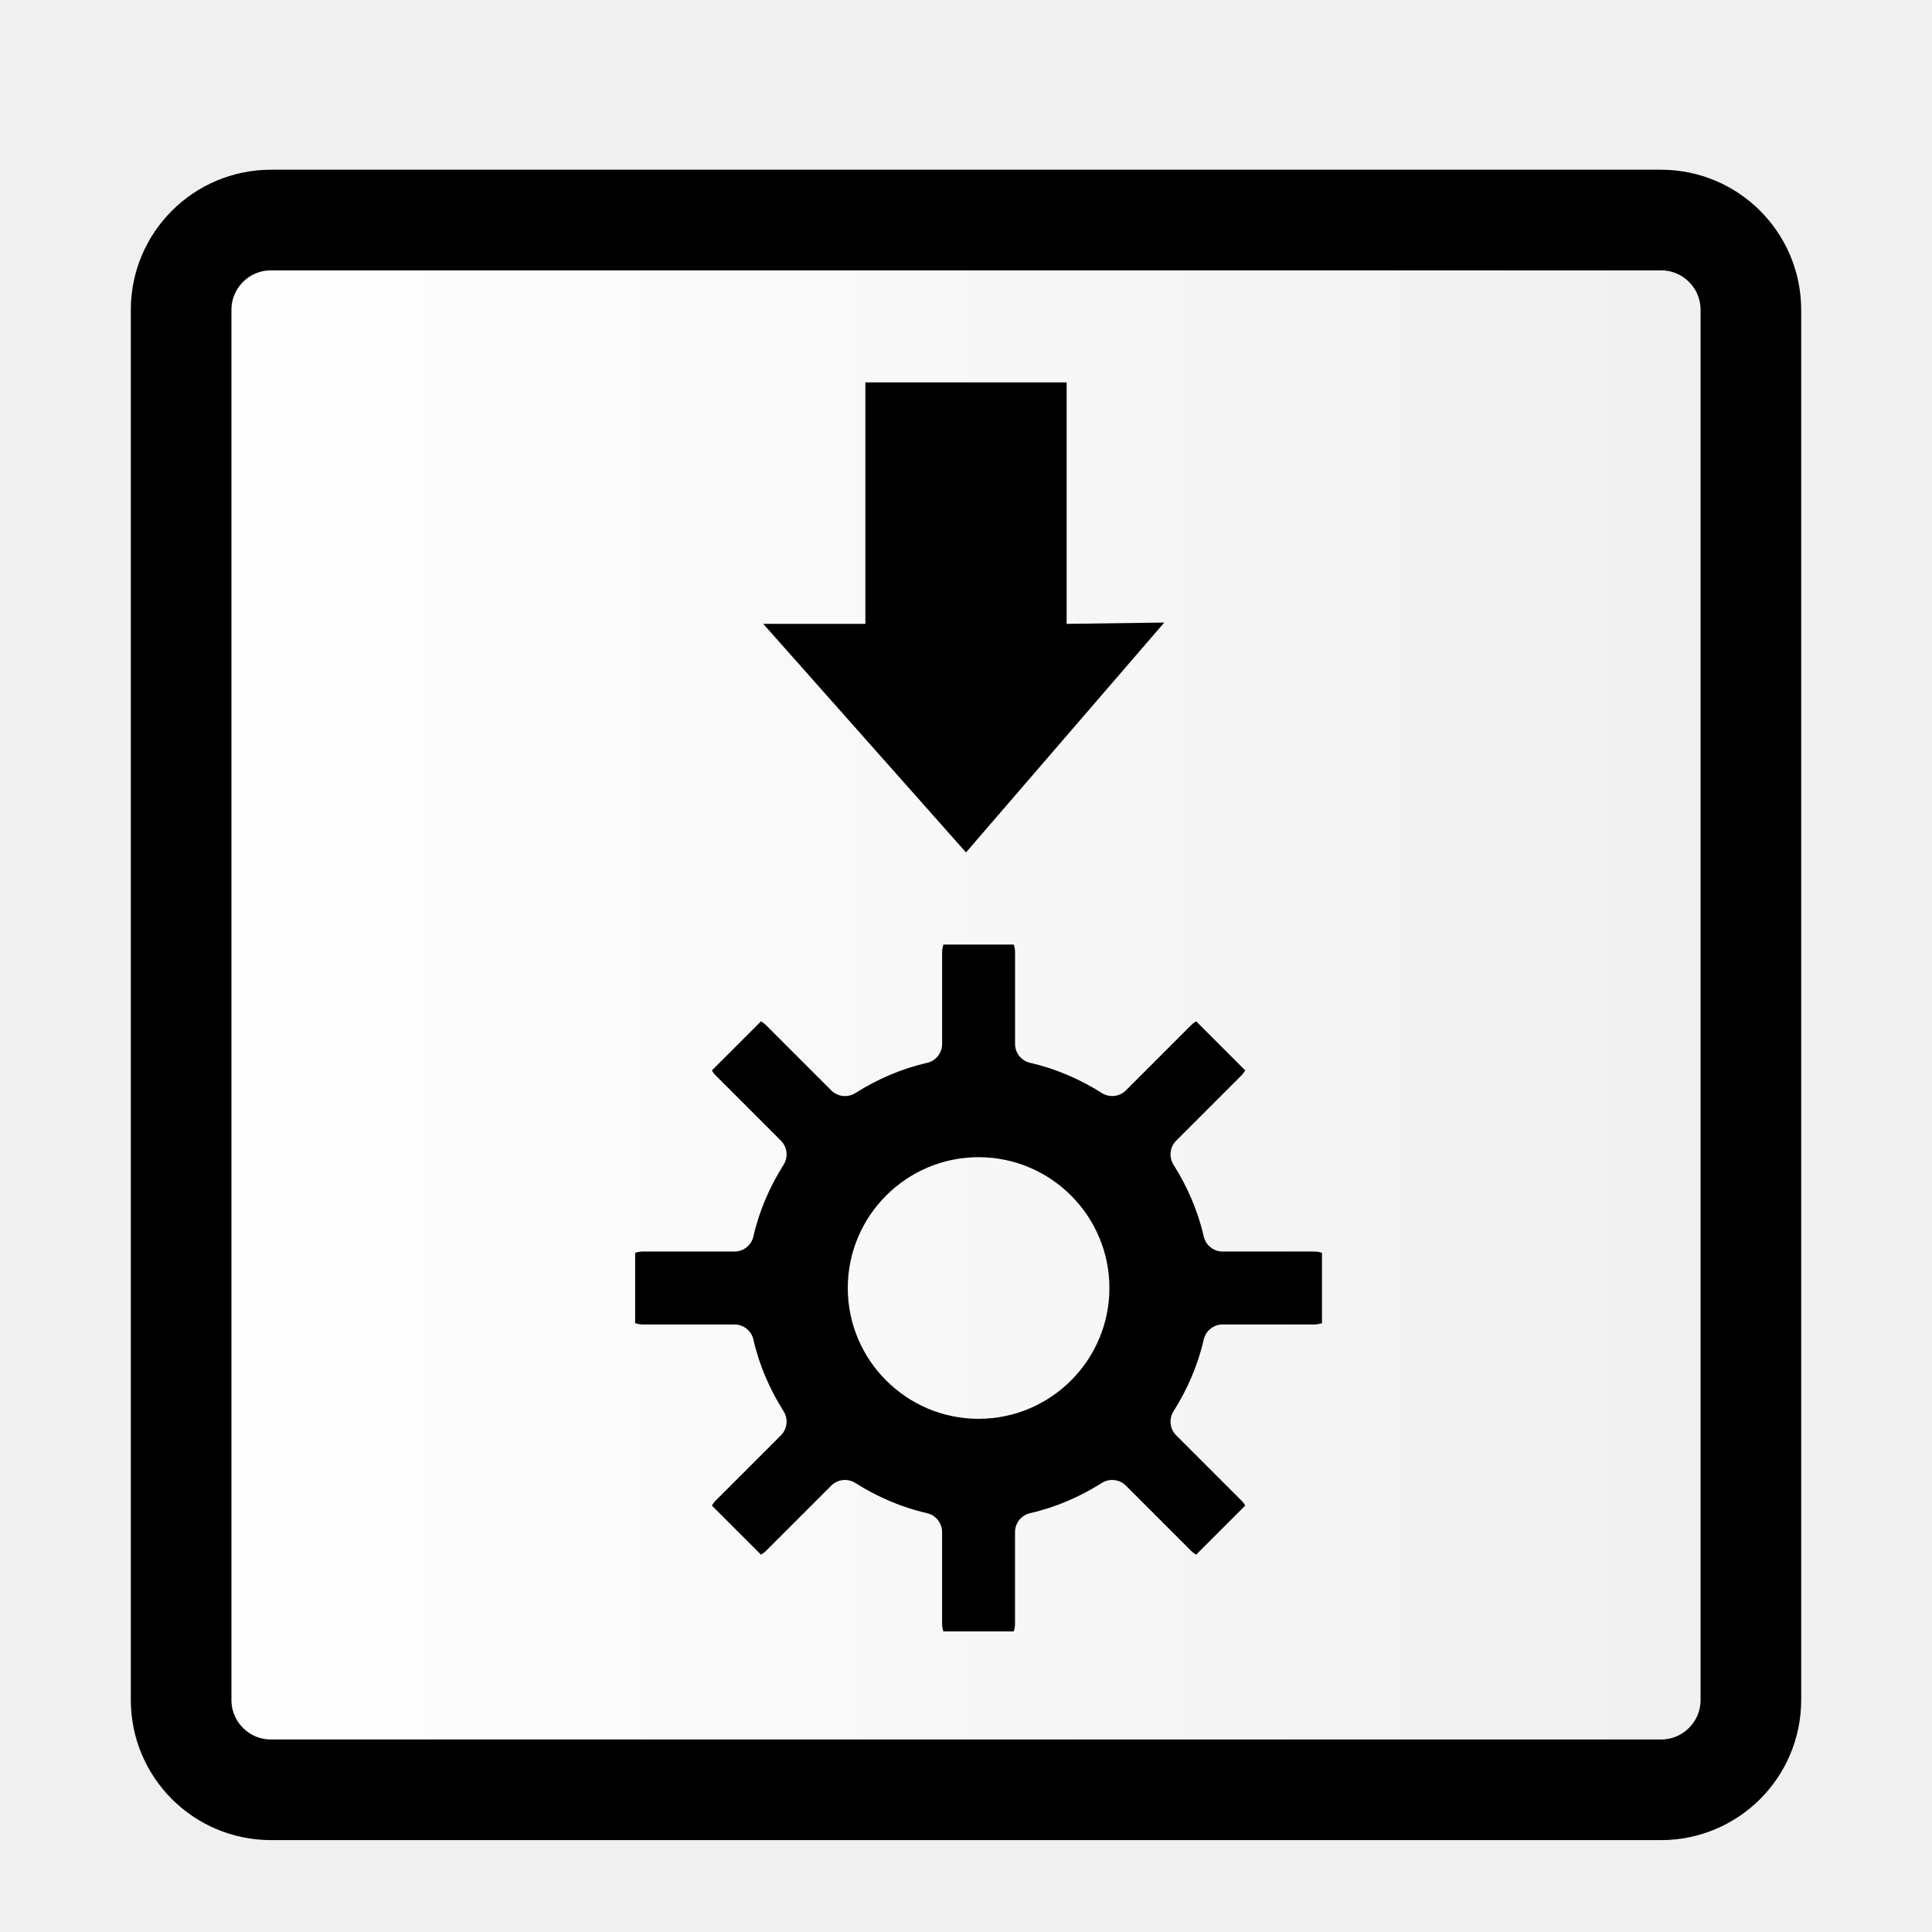
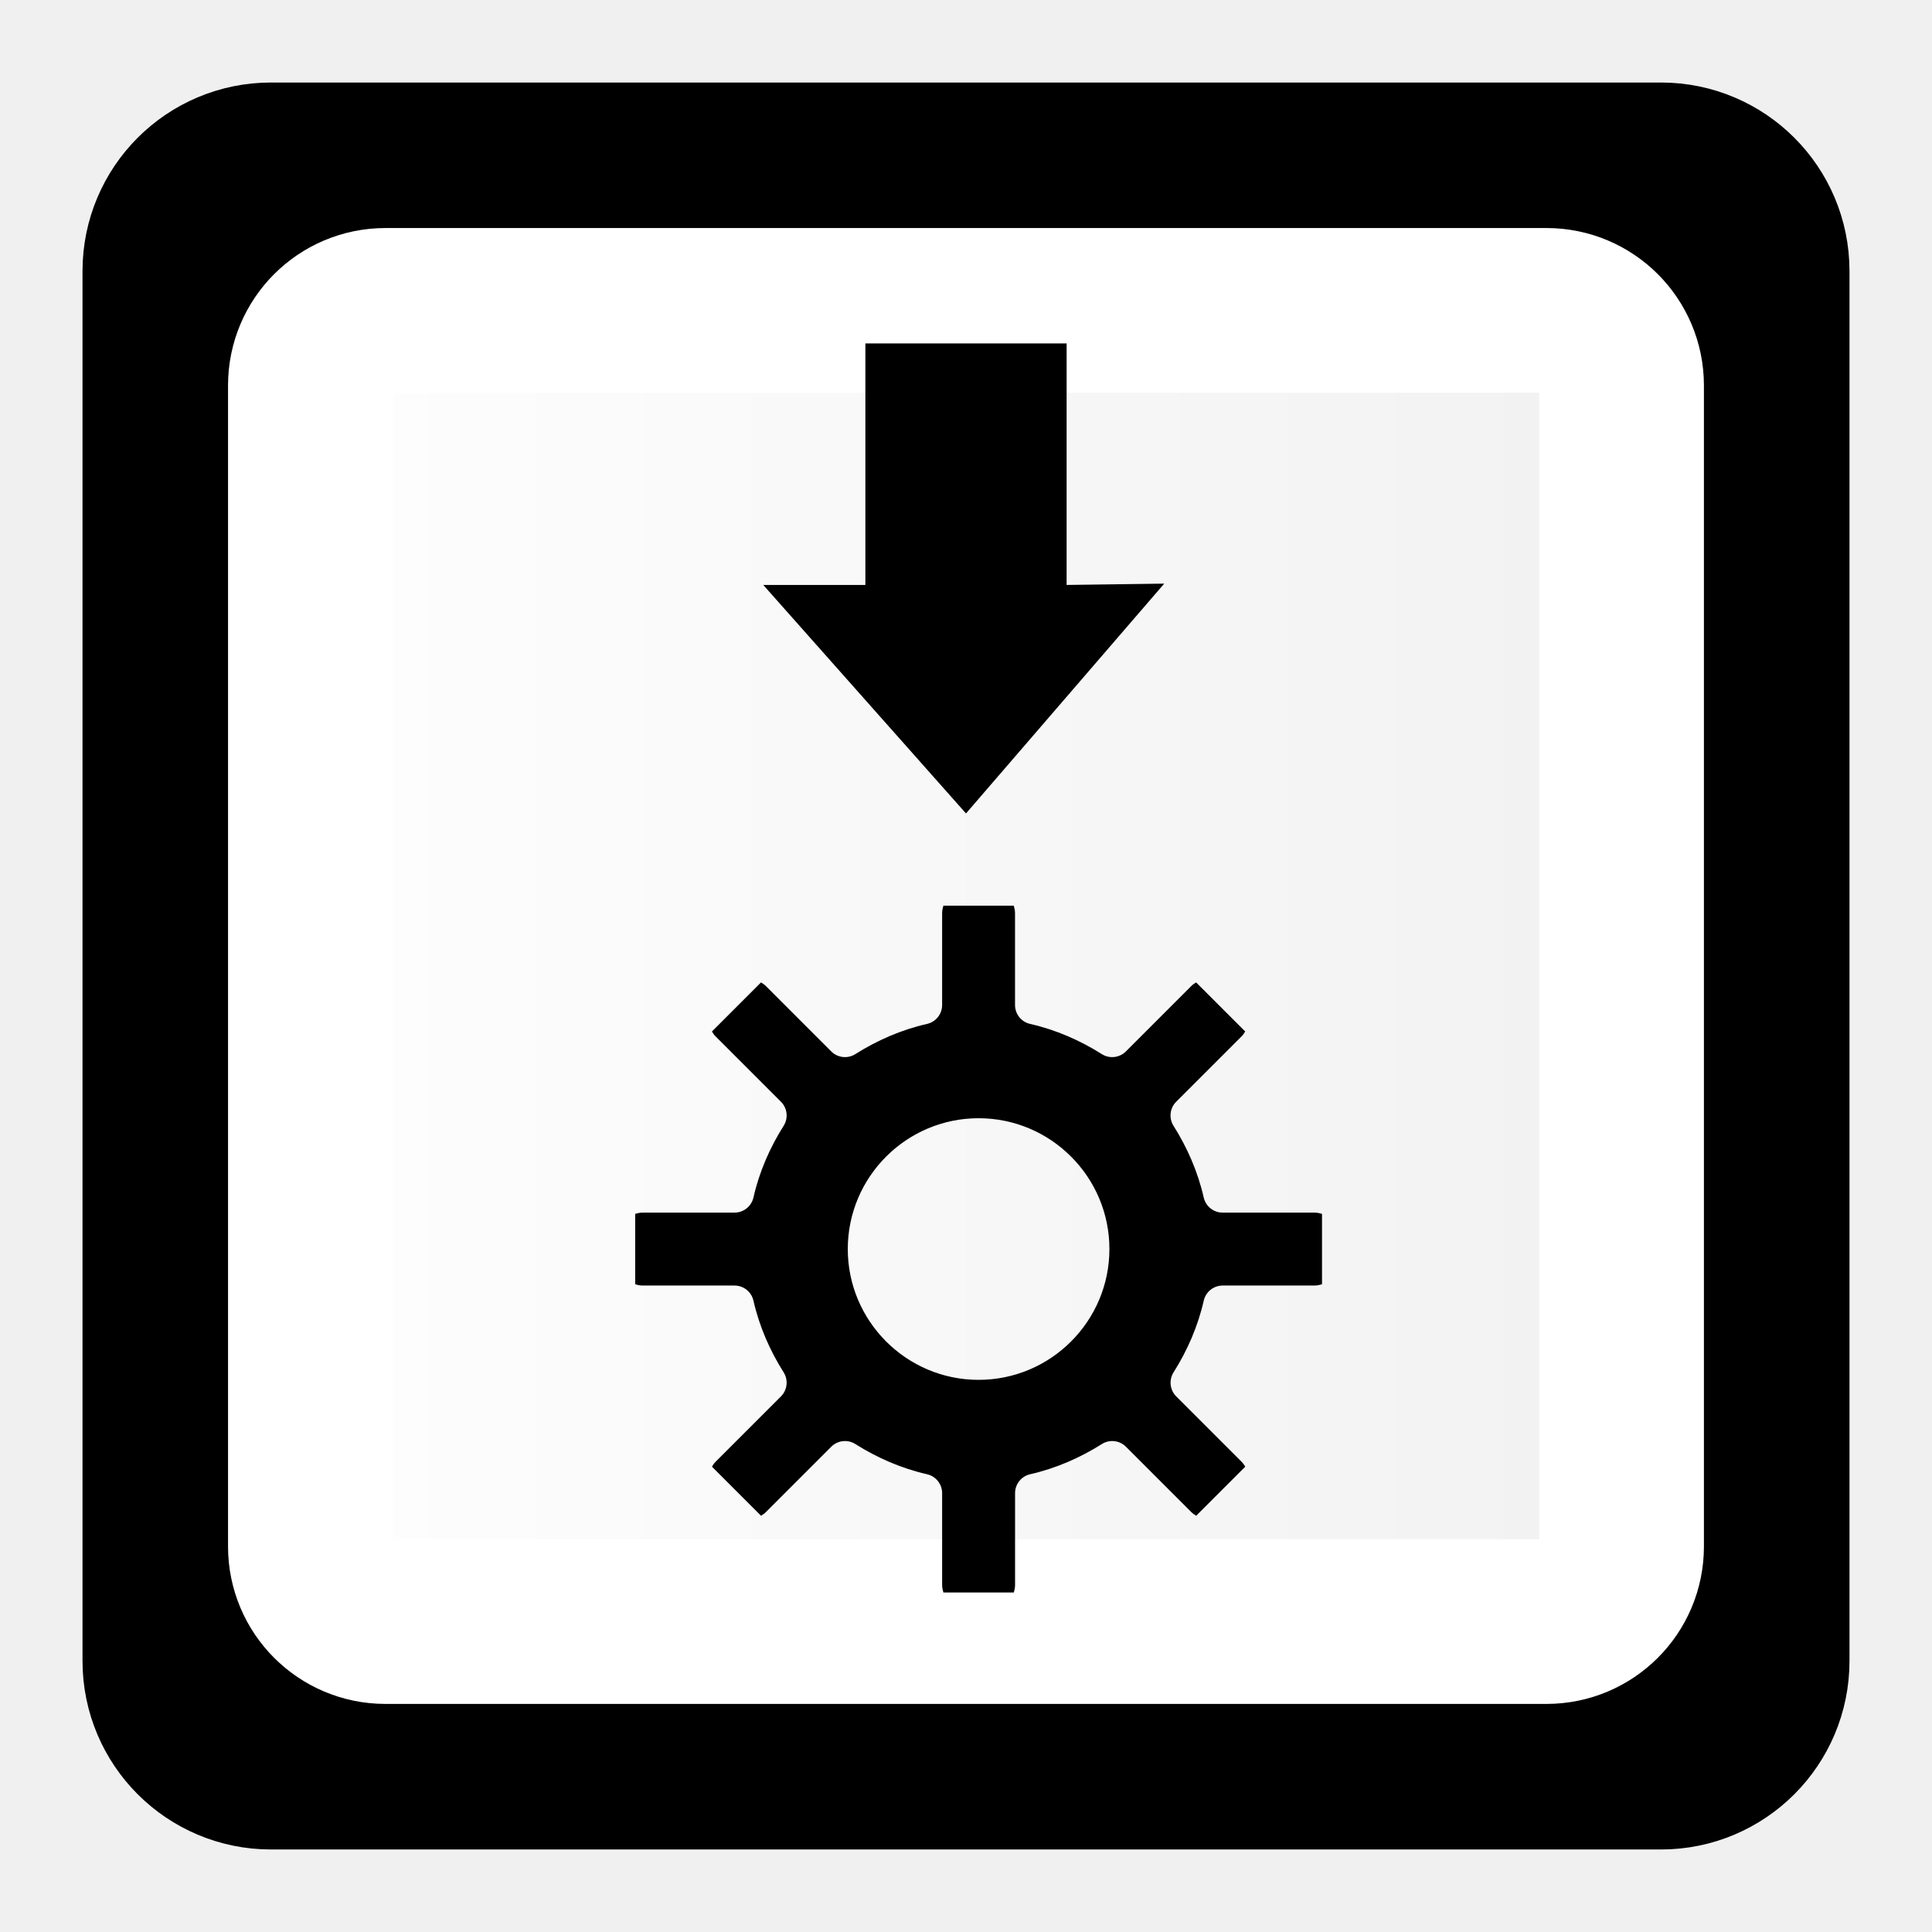
<svg xmlns="http://www.w3.org/2000/svg" xmlns:xlink="http://www.w3.org/1999/xlink" width="48px" height="48px" id="svg3832" version="1.1">
  <defs id="defs3834">
    <linearGradient id="linearGradient5866">
      <stop style="stop-color:#ffffff;stop-opacity:1;" offset="0" id="stop5862" />
      <stop style="stop-color:#ffffff;stop-opacity:0;" offset="1" id="stop5864" />
    </linearGradient>
    <linearGradient id="linearGradient3308-4-6-931-761-0">
      <stop id="stop2919-2" style="stop-color:#ffffff;stop-opacity:1" offset="0" />
      <stop id="stop2921-76" style="stop-color:#ffffff;stop-opacity:0" offset="1" />
    </linearGradient>
    <linearGradient id="linearGradient4222">
      <stop id="stop4224" style="stop-color:#ffffff;stop-opacity:1;" offset="0" />
      <stop id="stop4226" style="stop-color:#ffffff;stop-opacity:0" offset="1" />
    </linearGradient>
    <linearGradient id="linearGradient3308-4-6-931-761">
      <stop id="stop2919" style="stop-color:#ffffff;stop-opacity:1" offset="0" />
      <stop id="stop2921" style="stop-color:#ffffff;stop-opacity:0" offset="1" />
    </linearGradient>
    <linearGradient id="linearGradient3575">
      <stop id="stop3577" style="stop-color:#fafafa;stop-opacity:1" offset="0" />
      <stop id="stop3579" style="stop-color:#e6e6e6;stop-opacity:1" offset="1" />
    </linearGradient>
    <linearGradient id="linearGradient3993">
      <stop offset="0" style="stop-color:#a3c0d0;stop-opacity:1" id="stop3995" />
      <stop offset="1" style="stop-color:#427da1;stop-opacity:1" id="stop4001" />
    </linearGradient>
    <linearGradient id="linearGradient2508">
      <stop offset="0" style="stop-color:#2e4a5a;stop-opacity:1" id="stop2510" />
      <stop offset="1" style="stop-color:#6e8796;stop-opacity:1" id="stop2512" />
    </linearGradient>
    <radialGradient cx="4.993" cy="43.5" r="2.5" fx="4.993" fy="43.5" id="radialGradient2873-966-168" xlink:href="#linearGradient3688-166-749" gradientUnits="userSpaceOnUse" gradientTransform="matrix(2.003784,0,0,1.4,27.98813,-17.4)" />
    <linearGradient id="linearGradient3688-166-749">
      <stop id="stop2883" style="stop-color:#181818;stop-opacity:1" offset="0" />
      <stop id="stop2885" style="stop-color:#181818;stop-opacity:0" offset="1" />
    </linearGradient>
    <radialGradient cx="4.993" cy="43.5" r="2.5" fx="4.993" fy="43.5" id="radialGradient2875-742-326" xlink:href="#linearGradient3688-464-309" gradientUnits="userSpaceOnUse" gradientTransform="matrix(2.003784,0,0,1.4,-20.01187,-104.4)" />
    <linearGradient id="linearGradient3688-464-309">
      <stop id="stop2889" style="stop-color:#181818;stop-opacity:1" offset="0" />
      <stop id="stop2891" style="stop-color:#181818;stop-opacity:0" offset="1" />
    </linearGradient>
    <linearGradient x1="25.058" y1="47.028" x2="25.058" y2="39.999" id="linearGradient2877-634-617" xlink:href="#linearGradient3702-501-757" gradientUnits="userSpaceOnUse" />
    <linearGradient id="linearGradient3702-501-757">
      <stop id="stop2895" style="stop-color:#181818;stop-opacity:0" offset="0" />
      <stop id="stop2897" style="stop-color:#181818;stop-opacity:1" offset="0.5" />
      <stop id="stop2899" style="stop-color:#181818;stop-opacity:0" offset="1" />
    </linearGradient>
-     <linearGradient xlink:href="#linearGradient5866" id="linearGradient5868" x1="4" y1="24.967" x2="44" y2="24.967" gradientUnits="userSpaceOnUse" />
+     <linearGradient xlink:href="#linearGradient5866" id="linearGradient5868" x1="4" y1="24.967" x2="44" y2="24.967" gradientUnits="userSpaceOnUse" gradientTransform="translate(0,-0.9674392)" />
  </defs>
  <g id="layer1">
-     <rect style="fill:url(#linearGradient5868);fill-opacity:1;stroke:#000000;stroke-width:2.5;stroke-linecap:round;stroke-linejoin:round;stroke-miterlimit:4;stroke-opacity:1;stroke-dasharray:none;stroke-dashoffset:0" id="rect5505" y="5.467" x="4.5" ry="2.232" rx="2.232" height="39" width="39" />
-     <path style="fill:#000000;stroke:#ffffff;stroke-width:0;stroke-linecap:butt;stroke-linejoin:miter;stroke-miterlimit:4;stroke-opacity:1;stroke-dasharray:none;stroke-dashoffset:0;marker:none;visibility:visible;display:inline;overflow:visible" id="path2777" d="M 28.926,15.467 24,21.178 18.963,15.5 21.5,15.5 l 0,-6 5,0 0,6 2.426,-0.033 z" />
-     <path style="fill:#000000;stroke:#ffffff;stroke-width:0;stroke-opacity:1;marker:none;visibility:visible;display:inline;overflow:visible;enable-background:accumulate;fill-opacity:1;stroke-dasharray:none" id="path4243" d="m 23.438,23.469 c -0.012,0.054 -0.031,0.1 -0.031,0.188 l 0,2.281 a 0.482,0.482 0 0 1 -0.375,0.469 c -0.638,0.145 -1.238,0.407 -1.781,0.75 a 0.482,0.482 0 0 1 -0.594,-0.062 l -1.625,-1.625 C 18.978,25.415 18.948,25.402 18.906,25.375 l -1.219,1.219 c 0.027,0.041 0.04,0.072 0.094,0.125 l 1.625,1.625 a 0.482,0.482 0 0 1 0.062,0.594 c -0.343,0.543 -0.605,1.143 -0.75,1.781 a 0.482,0.482 0 0 1 -0.469,0.375 l -2.281,0 c -0.087,0 -0.134,0.02 -0.188,0.031 l 0,1.75 c 0.054,0.012 0.1,0.031 0.188,0.031 l 2.281,0 a 0.482,0.482 0 0 1 0.469,0.375 c 0.145,0.638 0.407,1.238 0.75,1.781 a 0.482,0.482 0 0 1 -0.062,0.594 l -1.625,1.625 c -0.053,0.053 -0.066,0.084 -0.094,0.125 l 1.219,1.219 c 0.041,-0.027 0.072,-0.04 0.125,-0.094 l 1.625,-1.625 A 0.482,0.482 0 0 1 21.25,36.844 c 0.543,0.343 1.143,0.605 1.781,0.75 a 0.482,0.482 0 0 1 0.375,0.469 l 0,2.281 c 0,0.087 0.02,0.134 0.031,0.188 l 1.75,0 c 0.012,-0.054 0.031,-0.1 0.031,-0.188 l 0,-2.281 a 0.482,0.482 0 0 1 0.375,-0.469 c 0.638,-0.145 1.238,-0.407 1.781,-0.75 a 0.482,0.482 0 0 1 0.594,0.062 l 1.625,1.625 c 0.053,0.053 0.084,0.066 0.125,0.094 l 1.219,-1.219 c -0.027,-0.041 -0.04,-0.072 -0.094,-0.125 l -1.625,-1.625 a 0.482,0.482 0 0 1 -0.062,-0.594 c 0.343,-0.543 0.605,-1.143 0.75,-1.781 a 0.482,0.482 0 0 1 0.469,-0.375 l 2.281,0 c 0.087,0 0.134,-0.02 0.188,-0.031 l 0,-1.75 c -0.054,-0.012 -0.1,-0.031 -0.188,-0.031 l -2.281,0 a 0.482,0.482 0 0 1 -0.469,-0.375 c -0.145,-0.638 -0.407,-1.238 -0.75,-1.781 a 0.482,0.482 0 0 1 0.062,-0.594 l 1.625,-1.625 c 0.053,-0.053 0.066,-0.084 0.094,-0.125 L 29.719,25.375 c -0.041,0.027 -0.072,0.04 -0.125,0.094 l -1.625,1.625 a 0.482,0.482 0 0 1 -0.594,0.062 c -0.543,-0.343 -1.143,-0.605 -1.781,-0.75 a 0.482,0.482 0 0 1 -0.375,-0.469 l 0,-2.281 c 0,-0.087 -0.02,-0.134 -0.031,-0.188 l -1.75,0 z m 0.875,5.281 c 1.792,0 3.25,1.458 3.25,3.25 0,1.792 -1.458,3.25 -3.25,3.25 -1.792,0 -3.25,-1.458 -3.25,-3.25 0,-1.792 1.458,-3.25 3.25,-3.25 z" />
+     <rect style="fill:url(#linearGradient5868);fill-opacity:1;stroke:#000000;stroke-width:4.9;stroke-linecap:square;stroke-linejoin:miter;stroke-miterlimit:4;stroke-dasharray:none;stroke-dashoffset:0;stroke-opacity:1;paint-order:markers fill stroke" id="rect5505" y="4.5" x="4.5" ry="2.232" rx="2.232" height="39" width="39" />
+     <rect style="fill:none;fill-opacity:1;stroke:#ffffff;stroke-width:4.093;stroke-linecap:square;stroke-linejoin:miter;stroke-miterlimit:4;stroke-dasharray:none;stroke-dashoffset:0;stroke-opacity:1;paint-order:markers fill stroke" id="rect5505-7" y="7.712" x="7.712" ry="1.864" rx="1.864" height="32.575" width="32.575" />
+     <path style="display:inline;overflow:visible;visibility:visible;fill:#000000;stroke:#ffffff;stroke-width:0;stroke-linecap:butt;stroke-linejoin:miter;stroke-miterlimit:4;stroke-dasharray:none;stroke-dashoffset:0;stroke-opacity:1;marker:none" id="path2777" d="M 28.926,14.499 24,20.21 18.963,14.533 H 21.5 V 8.533 h 5 v 6 l 2.426,-0.033 z" />
+     <path style="display:inline;overflow:visible;visibility:visible;fill:#000000;fill-opacity:1;stroke:#ffffff;stroke-width:0;stroke-dasharray:none;stroke-opacity:1;marker:none;enable-background:accumulate" id="path4243" d="m 23.438,22.501 c -0.012,0.054 -0.031,0.1 -0.031,0.188 v 2.281 a 0.482,0.482 0 0 1 -0.375,0.469 c -0.638,0.145 -1.238,0.407 -1.781,0.75 a 0.482,0.482 0 0 1 -0.594,-0.062 l -1.625,-1.625 c -0.053,-0.053 -0.084,-0.066 -0.125,-0.094 l -1.219,1.219 c 0.027,0.041 0.04,0.072 0.094,0.125 l 1.625,1.625 a 0.482,0.482 0 0 1 0.062,0.594 c -0.343,0.543 -0.605,1.143 -0.75,1.781 a 0.482,0.482 0 0 1 -0.469,0.375 h -2.281 c -0.087,0 -0.134,0.02 -0.188,0.031 v 1.75 c 0.054,0.012 0.1,0.031 0.188,0.031 H 18.25 a 0.482,0.482 0 0 1 0.469,0.375 c 0.145,0.638 0.407,1.238 0.75,1.781 a 0.482,0.482 0 0 1 -0.062,0.594 l -1.625,1.625 c -0.053,0.053 -0.066,0.084 -0.094,0.125 l 1.219,1.219 c 0.041,-0.027 0.072,-0.04 0.125,-0.094 l 1.625,-1.625 a 0.482,0.482 0 0 1 0.594,-0.062 c 0.543,0.343 1.143,0.605 1.781,0.75 a 0.482,0.482 0 0 1 0.375,0.469 v 2.281 c 0,0.087 0.02,0.134 0.031,0.188 h 1.75 c 0.012,-0.054 0.031,-0.1 0.031,-0.188 v -2.281 a 0.482,0.482 0 0 1 0.375,-0.469 c 0.638,-0.145 1.238,-0.407 1.781,-0.75 a 0.482,0.482 0 0 1 0.594,0.062 l 1.625,1.625 c 0.053,0.053 0.084,0.066 0.125,0.094 l 1.219,-1.219 c -0.027,-0.041 -0.04,-0.072 -0.094,-0.125 l -1.625,-1.625 a 0.482,0.482 0 0 1 -0.062,-0.594 c 0.343,-0.543 0.605,-1.143 0.75,-1.781 a 0.482,0.482 0 0 1 0.469,-0.375 h 2.281 c 0.087,0 0.134,-0.02 0.188,-0.031 v -1.75 c -0.054,-0.012 -0.1,-0.031 -0.188,-0.031 H 30.375 a 0.482,0.482 0 0 1 -0.469,-0.375 c -0.145,-0.638 -0.407,-1.238 -0.75,-1.781 a 0.482,0.482 0 0 1 0.062,-0.594 l 1.625,-1.625 c 0.053,-0.053 0.066,-0.084 0.094,-0.125 l -1.219,-1.219 c -0.041,0.027 -0.072,0.04 -0.125,0.094 l -1.625,1.625 a 0.482,0.482 0 0 1 -0.594,0.062 c -0.543,-0.343 -1.143,-0.605 -1.781,-0.75 a 0.482,0.482 0 0 1 -0.375,-0.469 v -2.281 c 0,-0.087 -0.02,-0.134 -0.031,-0.188 z m 0.875,5.281 c 1.792,0 3.25,1.458 3.25,3.25 0,1.792 -1.458,3.25 -3.25,3.25 -1.792,0 -3.25,-1.458 -3.25,-3.25 0,-1.792 1.458,-3.25 3.25,-3.25 z" />
  </g>
</svg>
